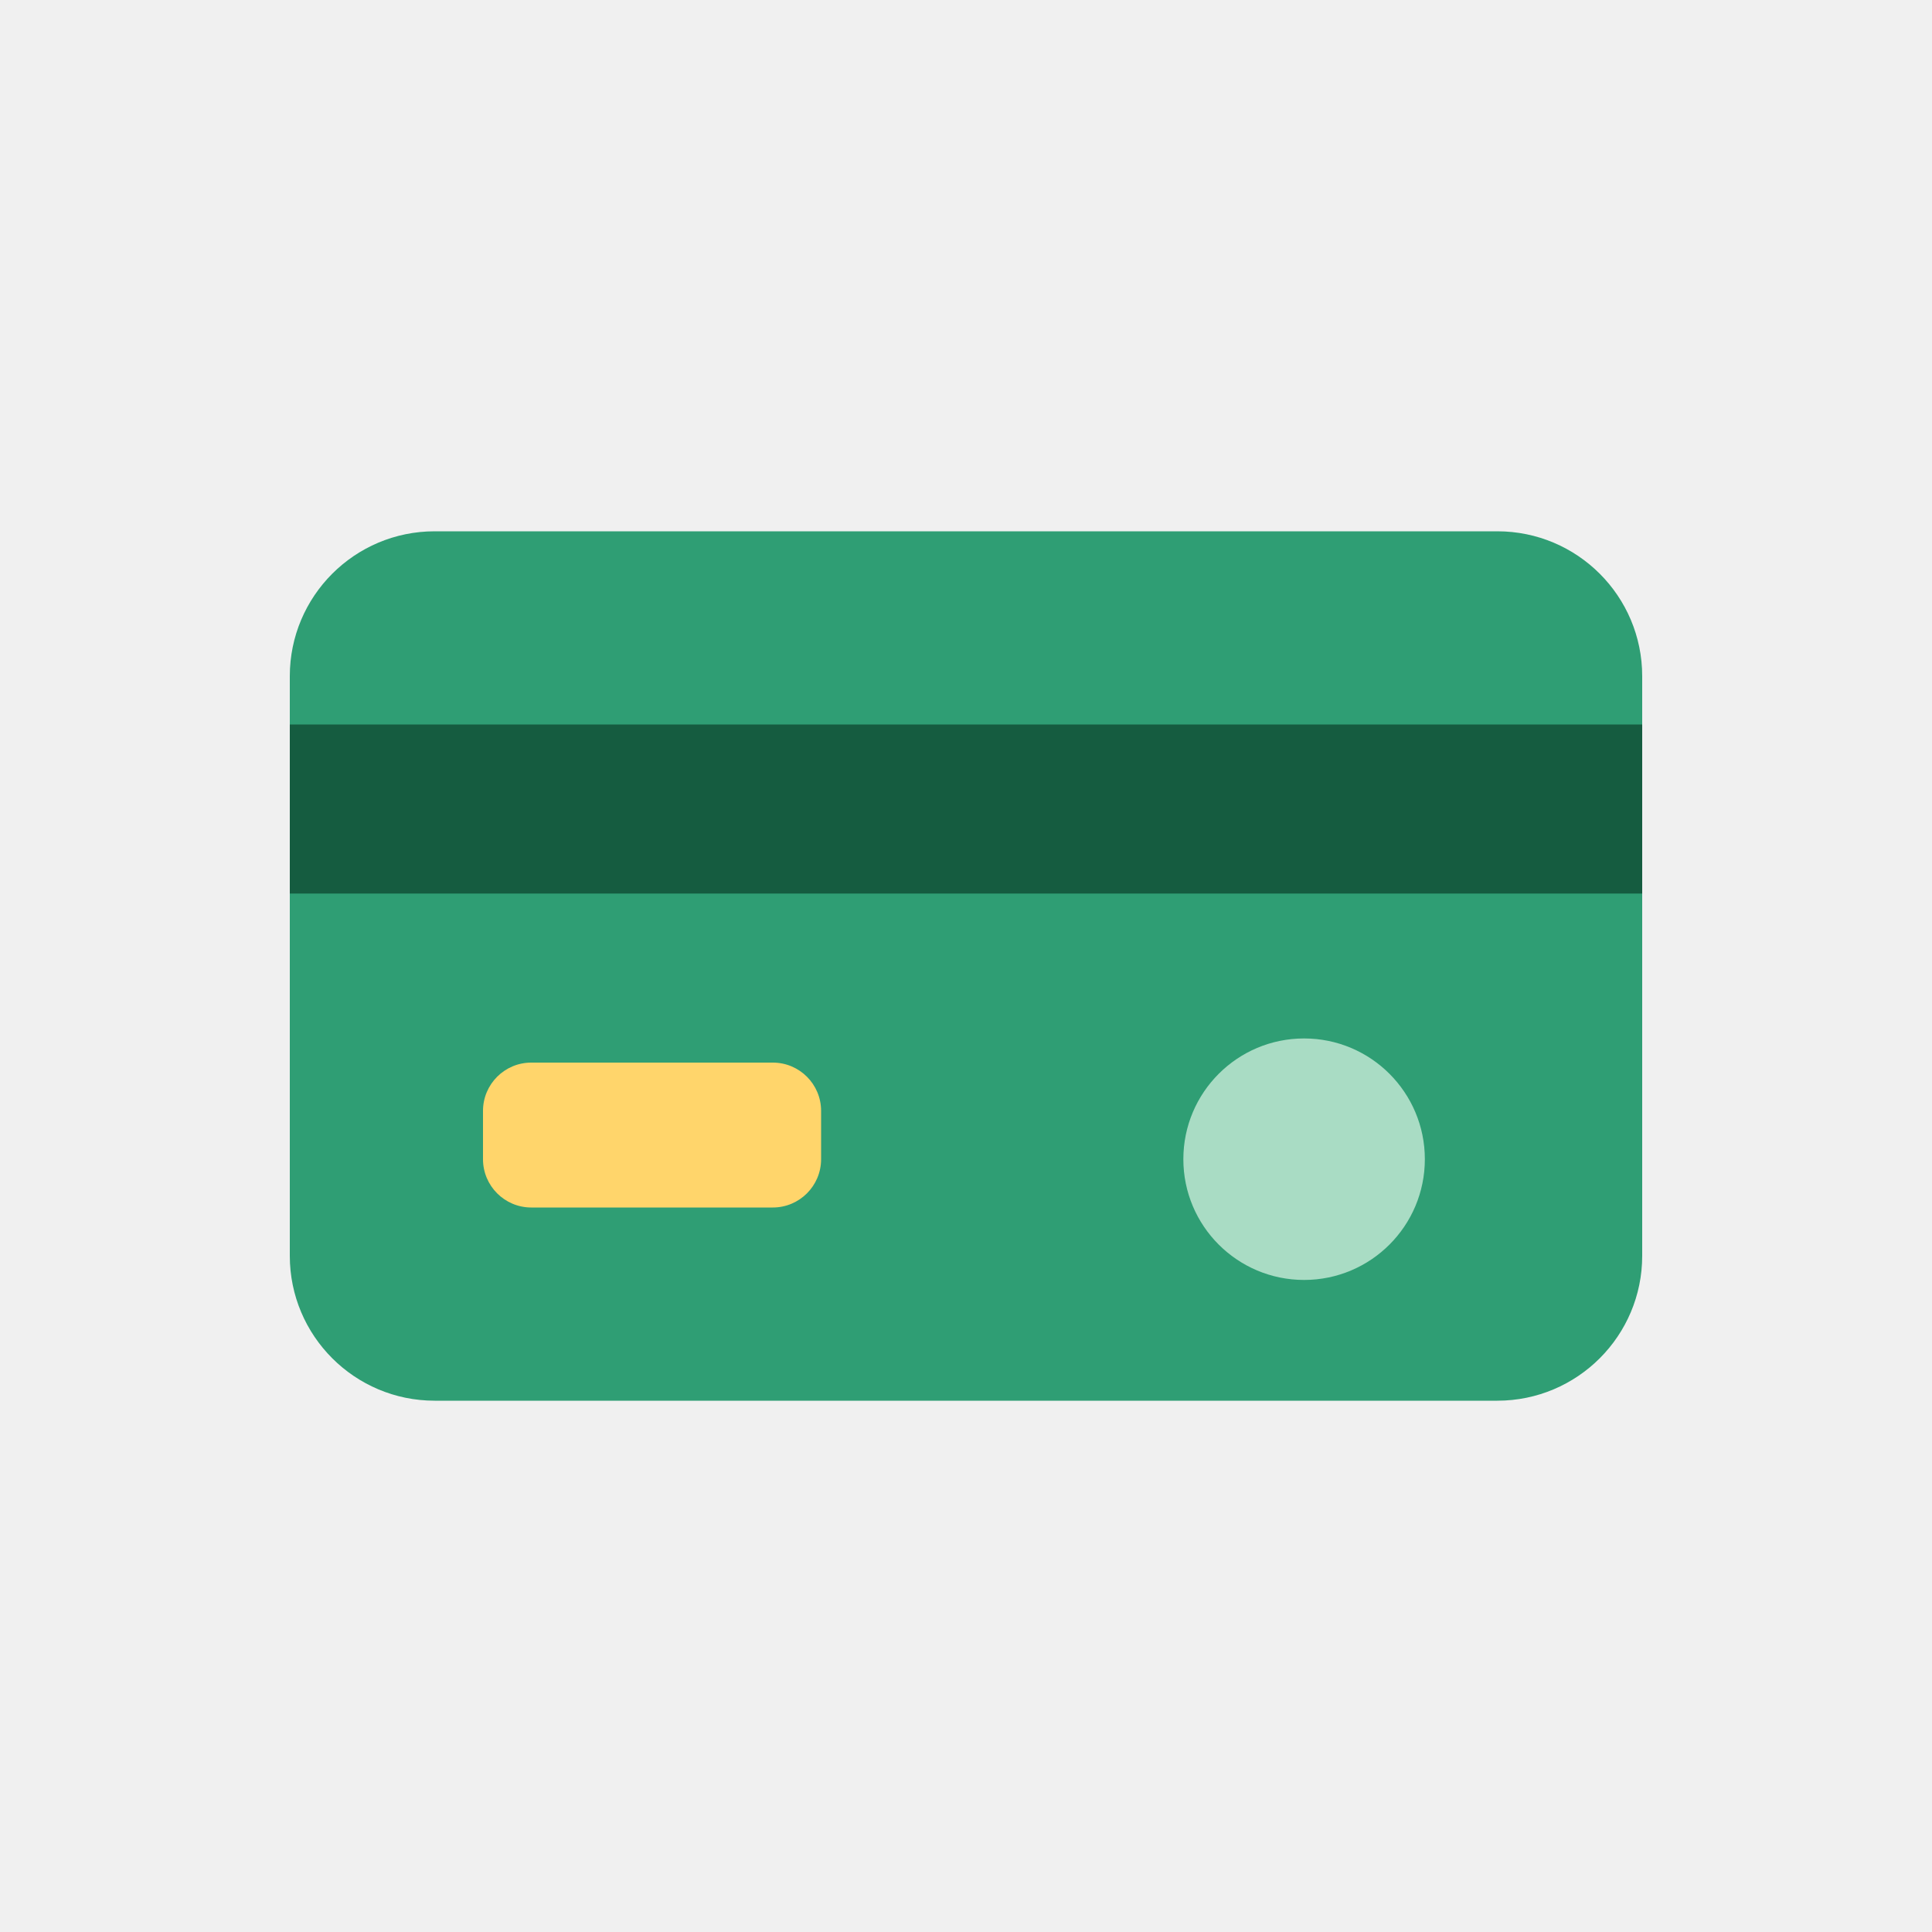
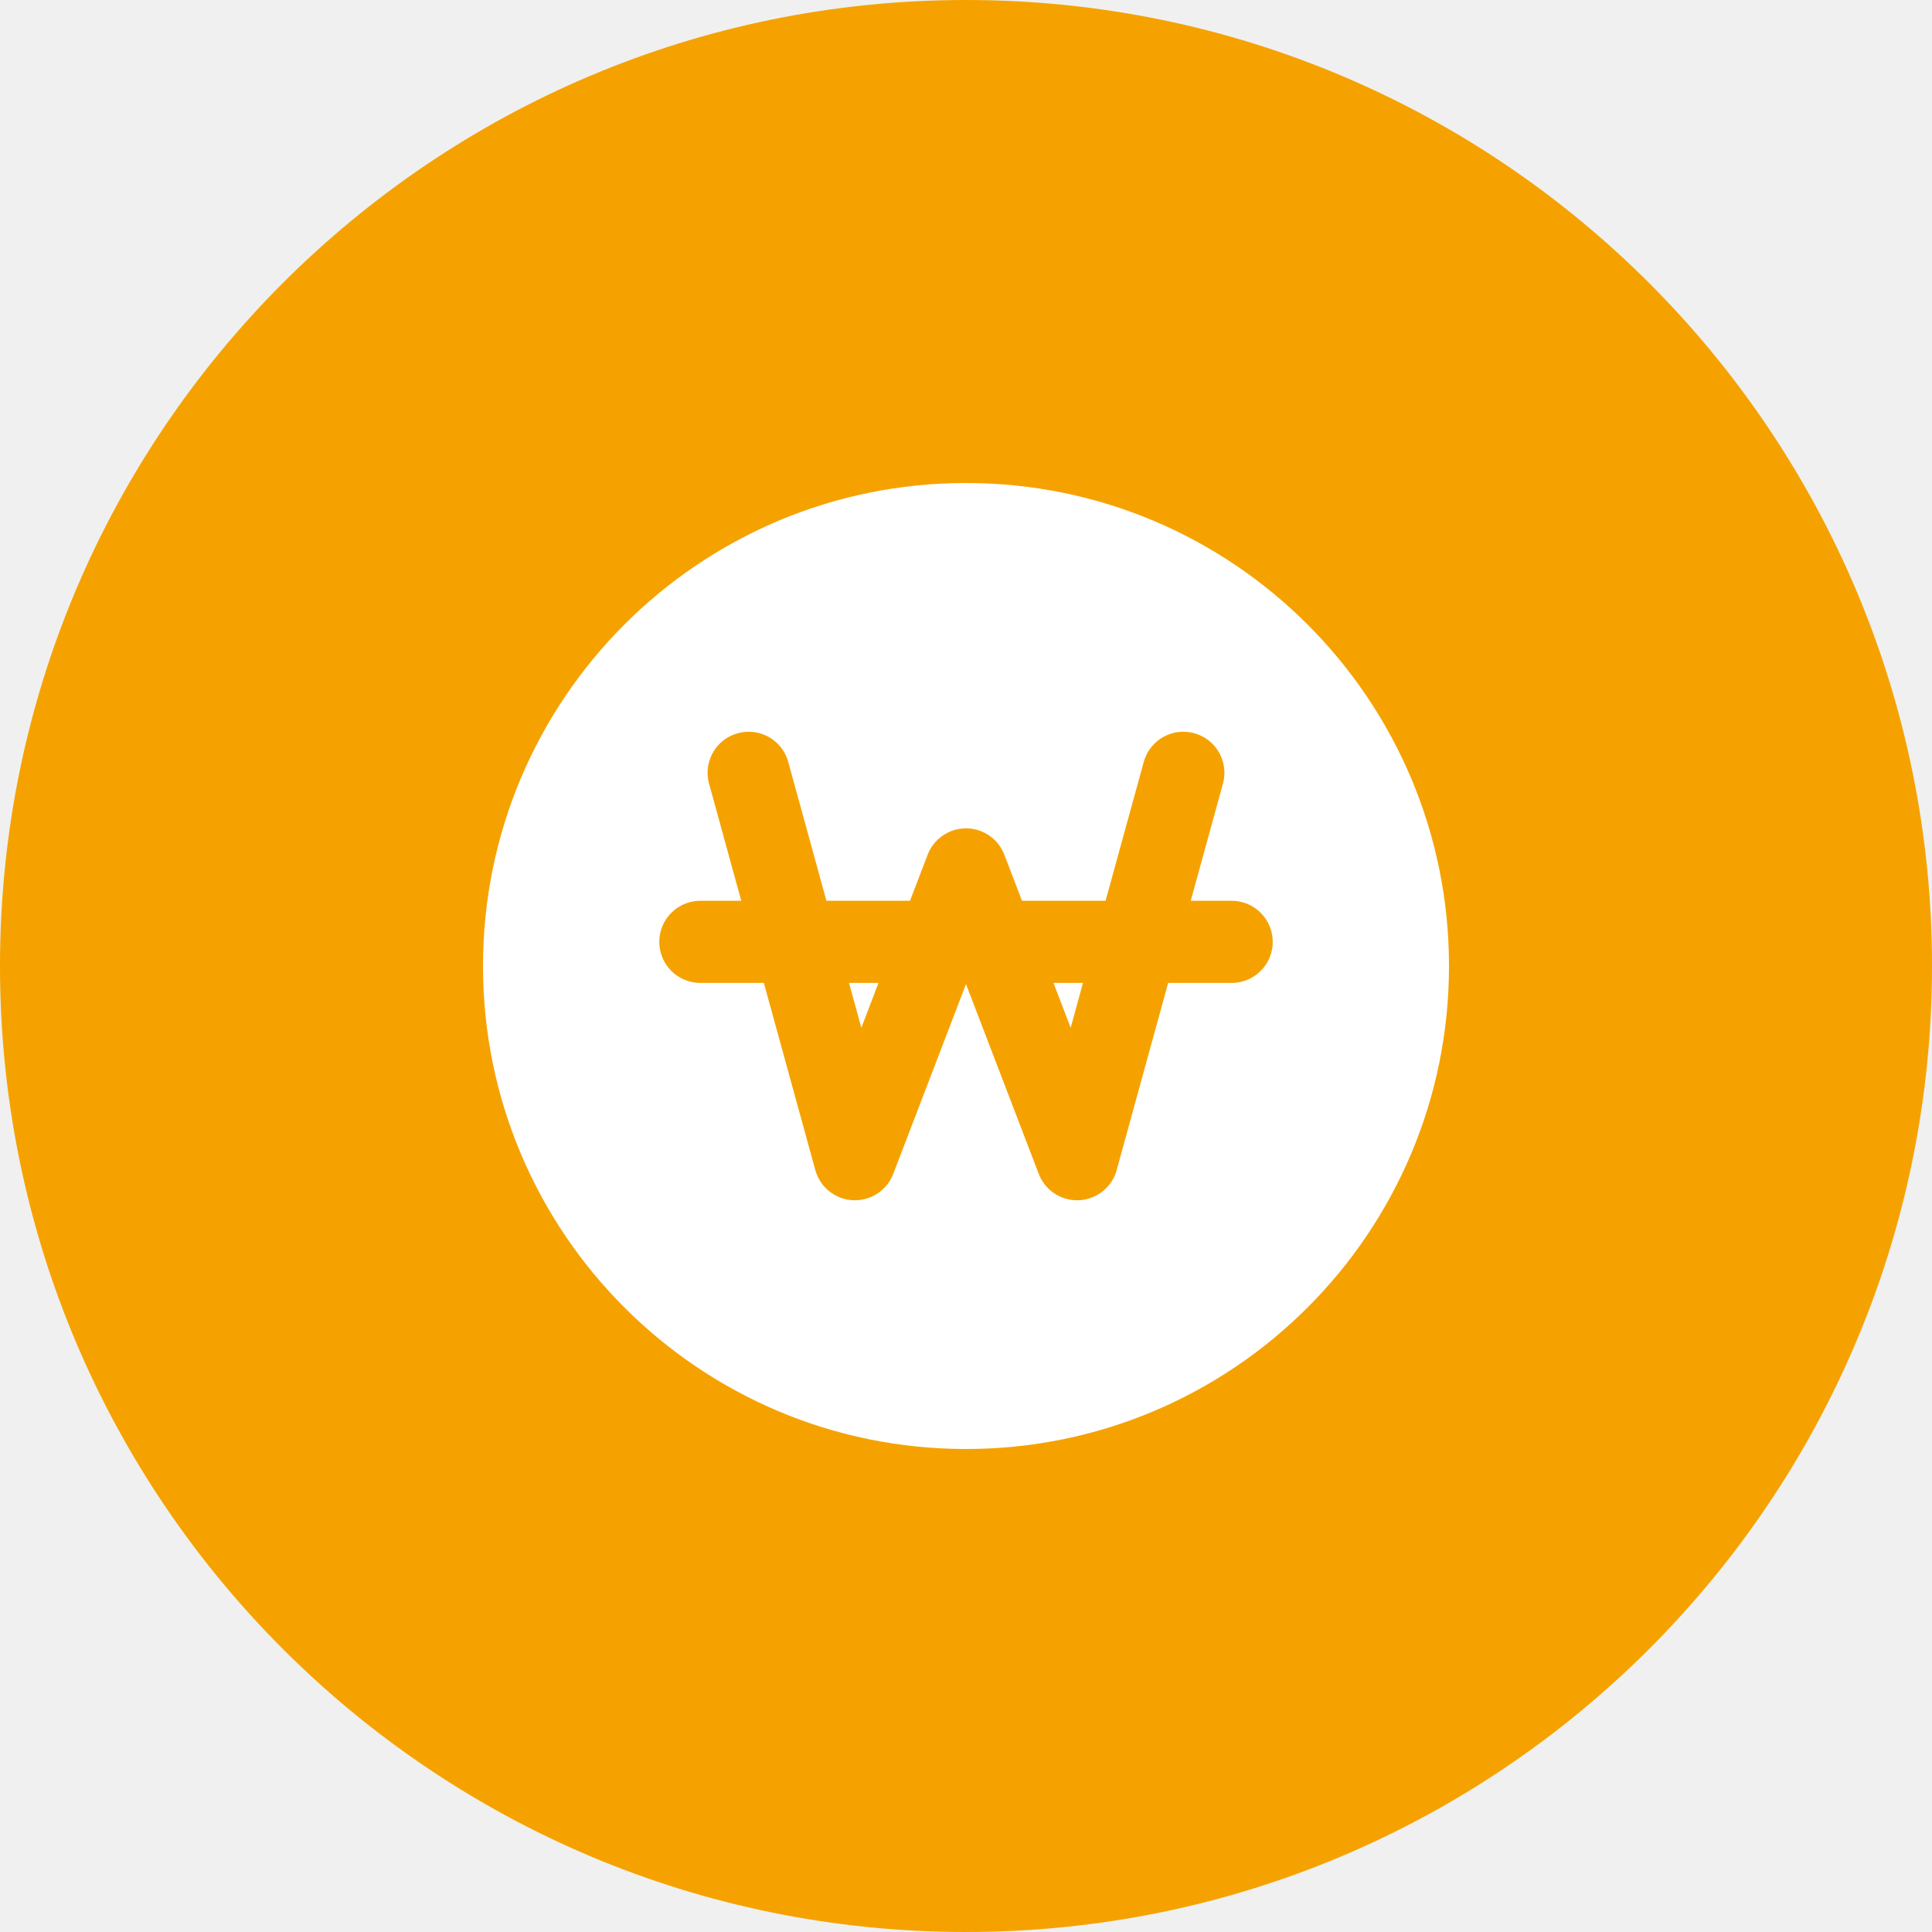
<svg xmlns="http://www.w3.org/2000/svg" viewBox="0 0 40 40">
-   <rect x="6" y="11" width="28" height="18" rx="3" fill="#2f9e74" />
-   <rect x="6" y="15" width="28" height="3.5" fill="#155c40" />
-   <rect x="10" y="22" width="7" height="3" rx="1" fill="#ffd56b" />
-   <circle cx="27" cy="24" r="2.5" fill="#a9dcc4" />
+   <circle cx="20" cy="20" r="20" fill="#f5a200" />
+   <circle cx="20" cy="20" r="10" fill="#fff" />
+   <path d="M15.5 16l2.2 8 2.3-6 2.3 6 2.2-8M14.5 19.5h11" stroke="#f5a200" stroke-width="1.7" fill="none" stroke-linecap="round" stroke-linejoin="round" />
</svg>
